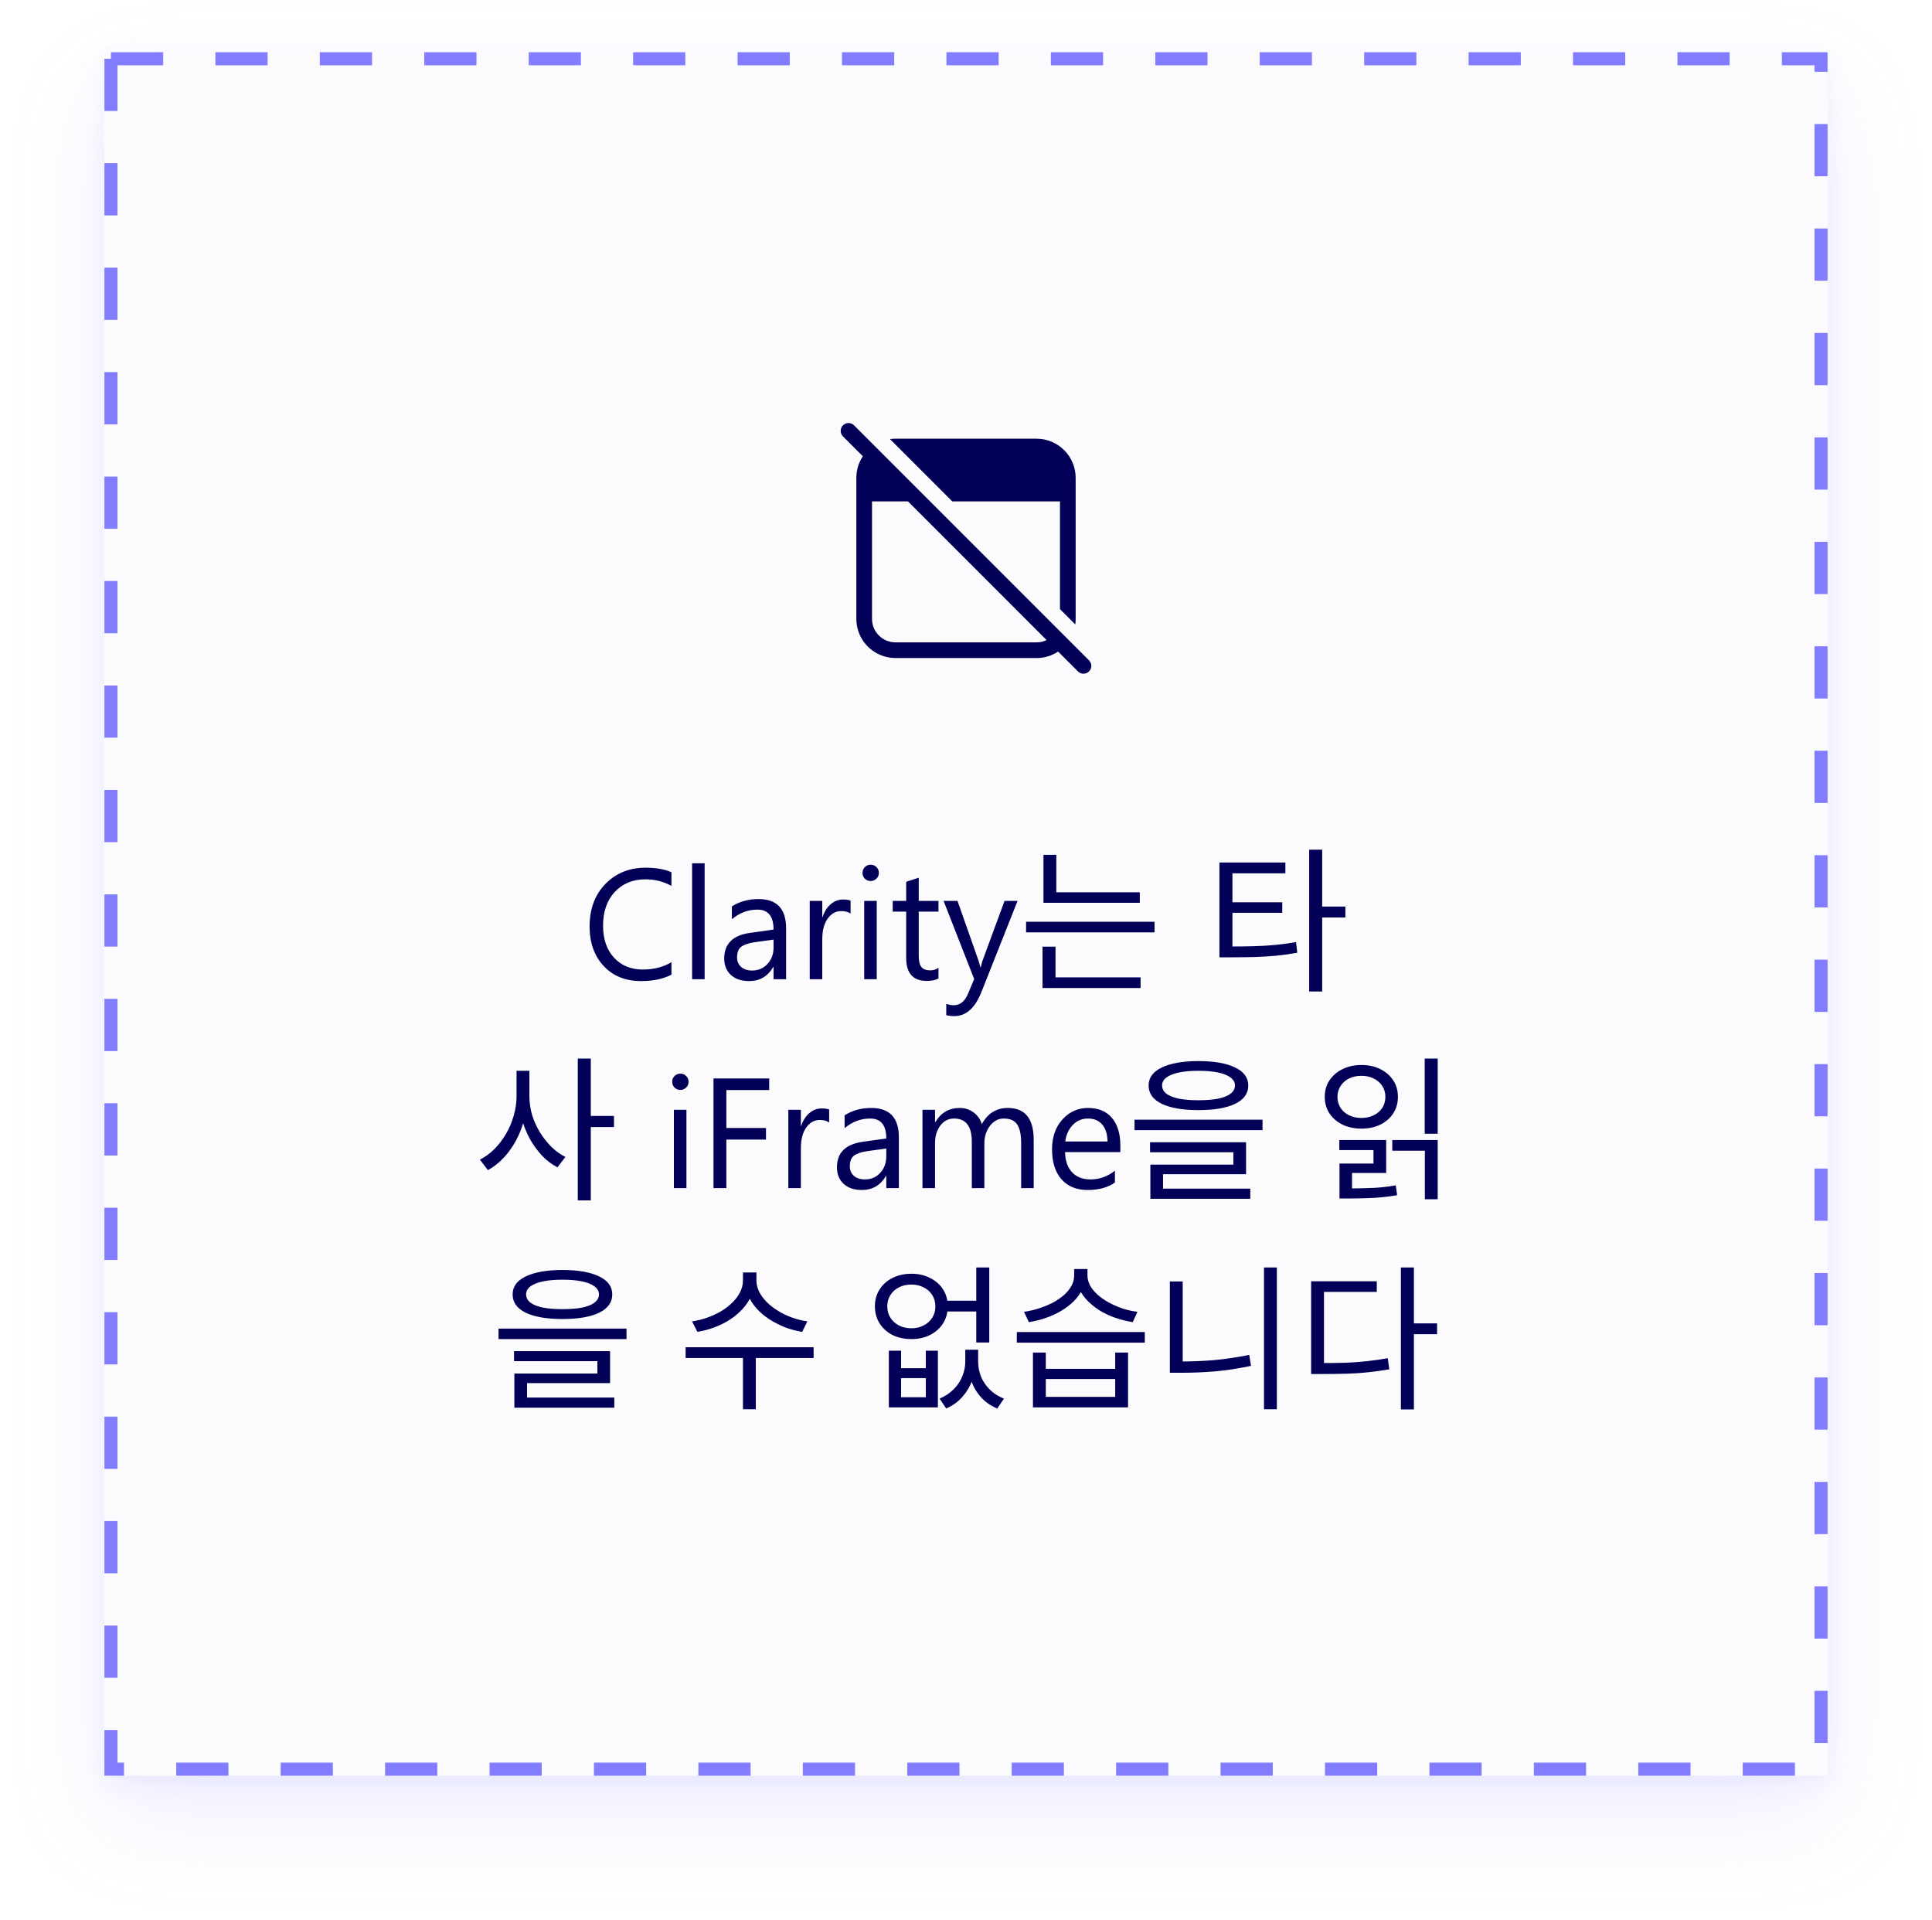
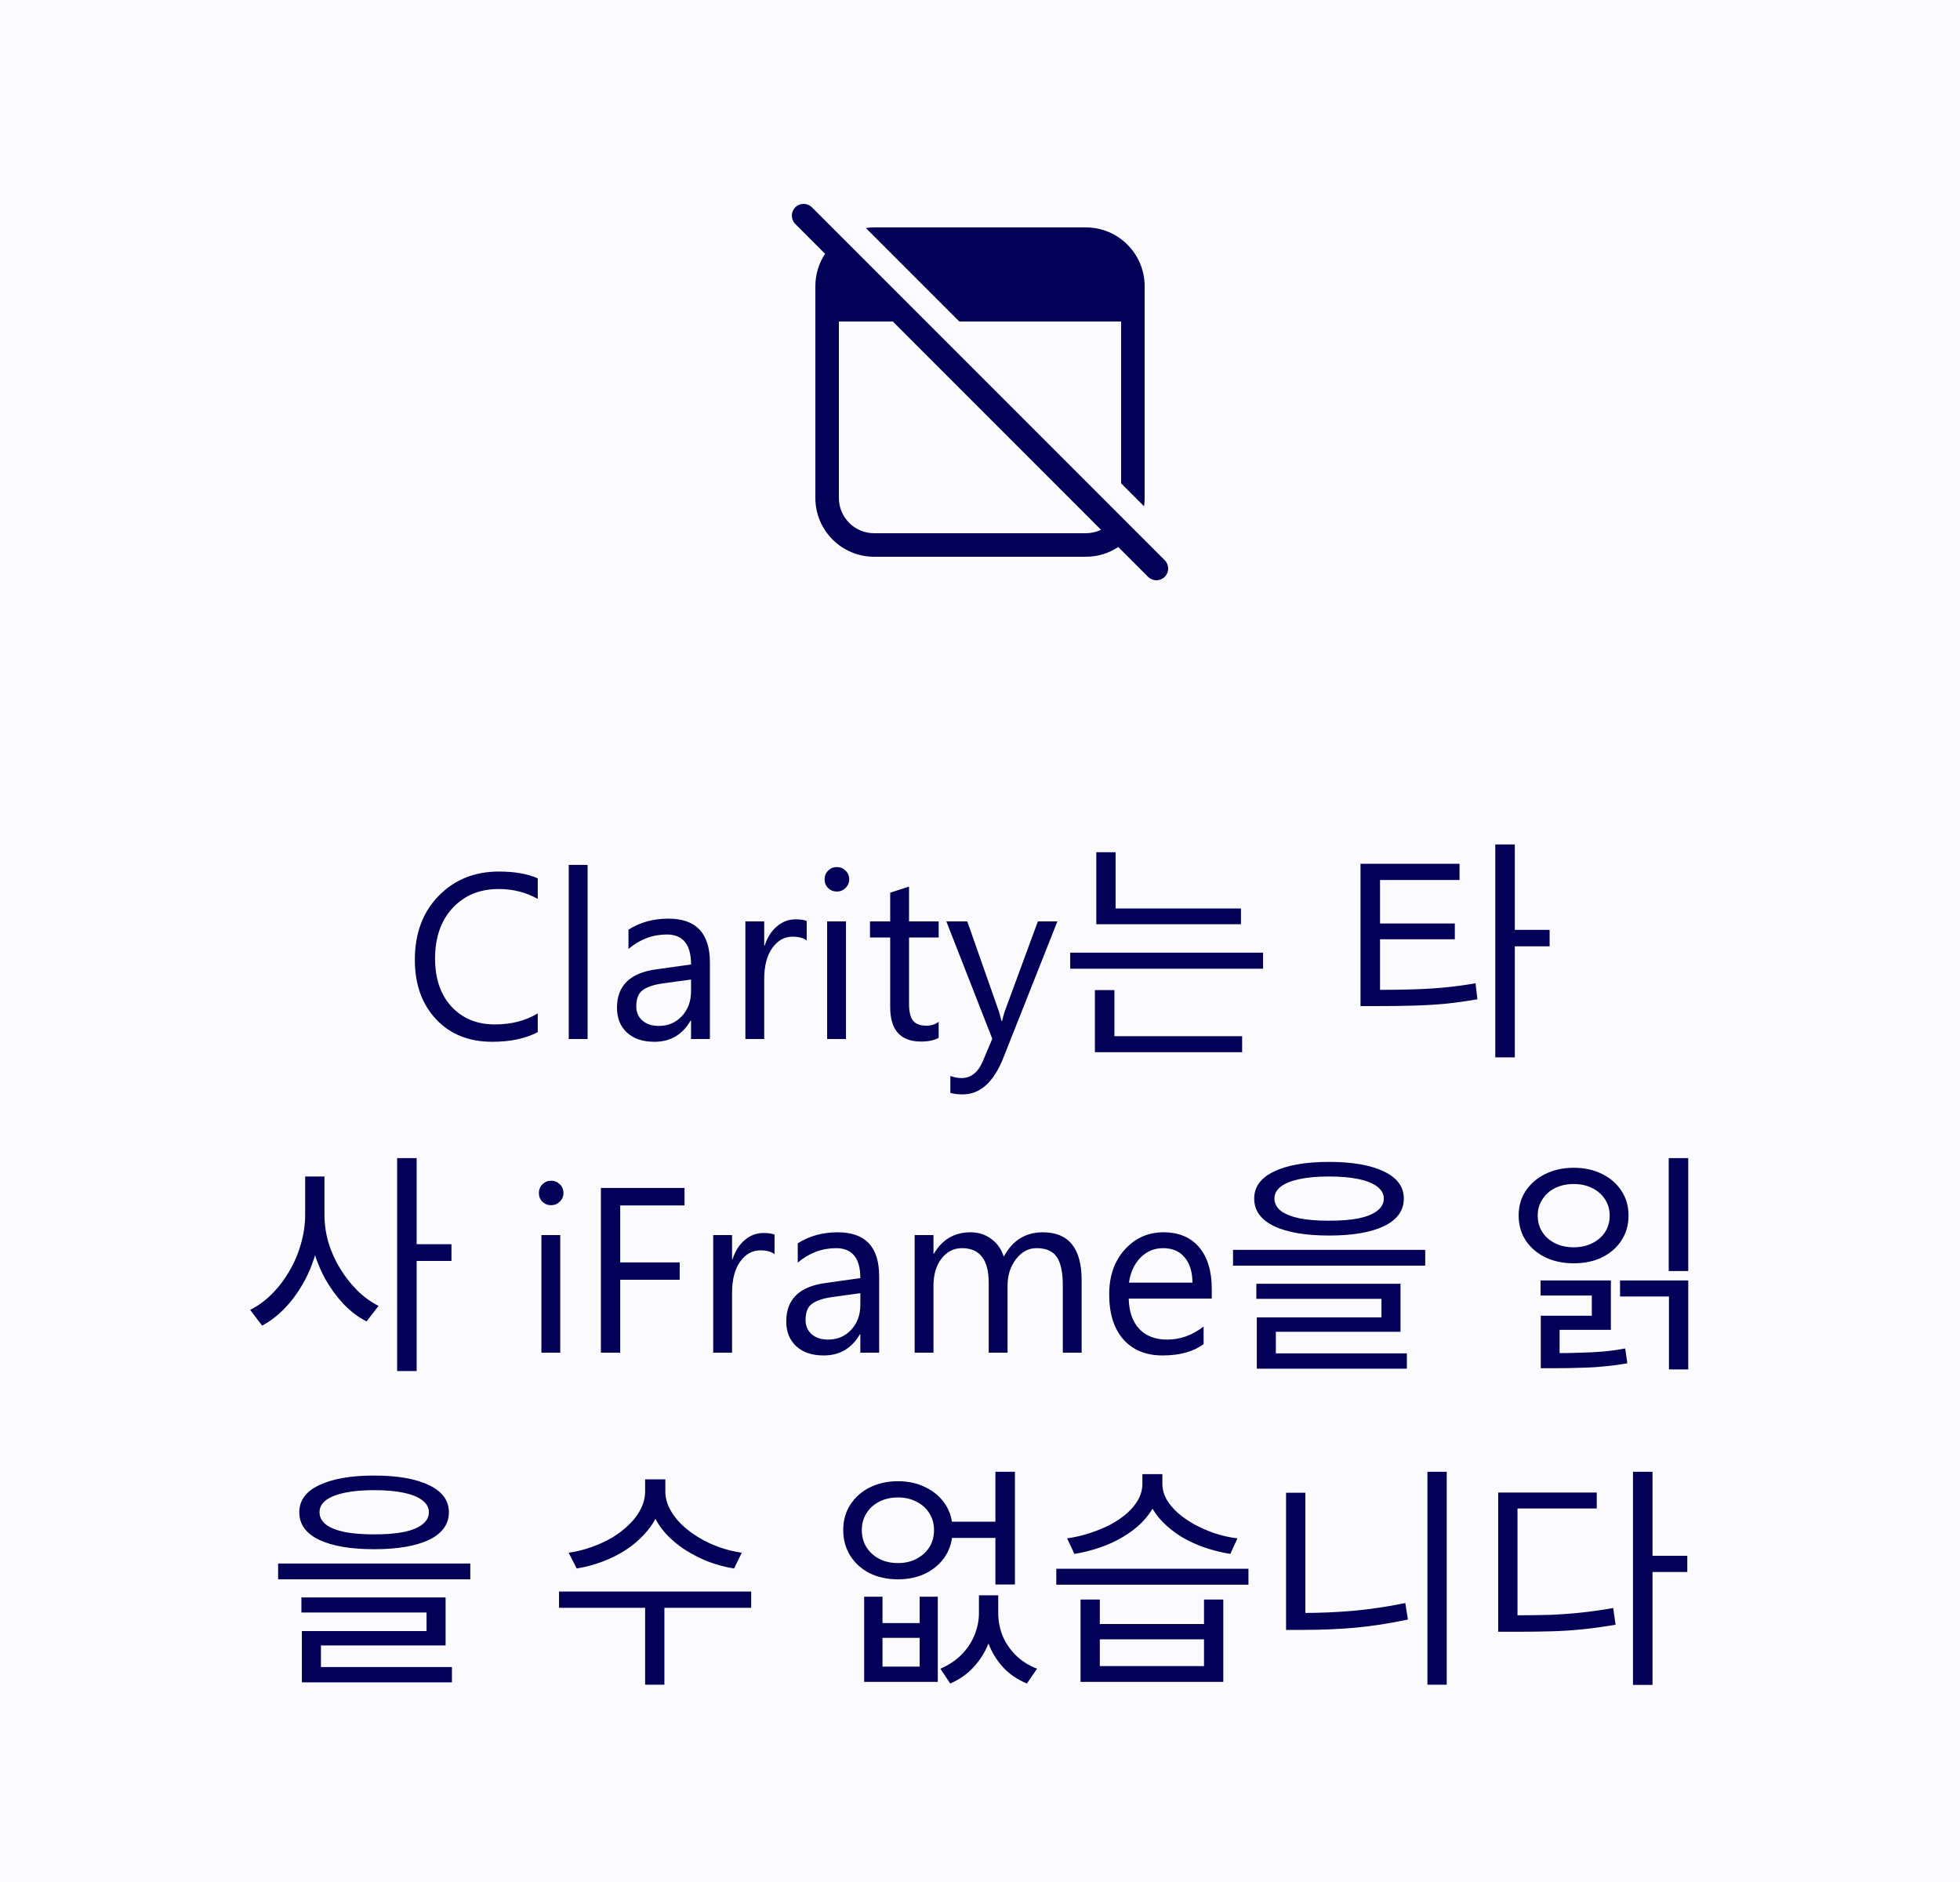
- <svg xmlns="http://www.w3.org/2000/svg" width="100%" viewBox="0 0 148 147" fill="none">
-   <g filter="url(#filter0_dd_3872_63021)">
-     <rect x="8" y="4" width="132" height="132" fill="#FBFBFE" />
-     <rect x="8.5" y="4.5" width="131" height="131" stroke="#827DFF" stroke-dasharray="4 4" />
-     <rect width="100" height="96" transform="translate(24 22)" fill="#FBFBFE" />
-     <path d="M65.425 32.576C65.19 32.341 64.81 32.341 64.576 32.576C64.342 32.81 64.342 33.19 64.576 33.424L66.097 34.946C65.783 35.42 65.6 35.989 65.6 36.6V47.4C65.6 49.057 66.944 50.4 68.6 50.4H79.4C80.012 50.4 80.581 50.217 81.055 49.903L82.576 51.424C82.81 51.659 83.19 51.659 83.425 51.424C83.659 51.19 83.659 50.81 83.425 50.576L65.425 32.576ZM80.176 49.025C79.942 49.137 79.678 49.2 79.4 49.2H68.6C67.606 49.2 66.8 48.394 66.8 47.4V38.4H69.552L80.176 49.025ZM81.2 38.4V46.654L82.371 47.825C82.39 47.686 82.4 47.544 82.4 47.4V36.6C82.4 34.943 81.057 33.6 79.4 33.6H68.6C68.456 33.6 68.314 33.61 68.176 33.63L72.946 38.4H81.2Z" fill="#020057" />
-     <path d="M51.435 74.648C50.815 74.977 50.041 75.141 49.115 75.141C47.92 75.141 46.963 74.756 46.244 73.986C45.525 73.217 45.166 72.207 45.166 70.957C45.166 69.613 45.57 68.527 46.379 67.699C47.188 66.871 48.213 66.457 49.455 66.457C50.252 66.457 50.912 66.572 51.435 66.803V67.852C50.834 67.516 50.17 67.348 49.443 67.348C48.478 67.348 47.695 67.67 47.094 68.314C46.496 68.959 46.197 69.82 46.197 70.898C46.197 71.922 46.477 72.738 47.035 73.348C47.598 73.953 48.334 74.256 49.244 74.256C50.088 74.256 50.818 74.068 51.435 73.693V74.648ZM53.978 75H53.018V66.117H53.978V75ZM60.219 75H59.258V74.062H59.234C58.816 74.781 58.201 75.141 57.389 75.141C56.791 75.141 56.322 74.982 55.982 74.666C55.647 74.35 55.478 73.93 55.478 73.406C55.478 72.285 56.139 71.633 57.459 71.449L59.258 71.197C59.258 70.178 58.846 69.668 58.022 69.668C57.299 69.668 56.647 69.914 56.065 70.406V69.422C56.654 69.047 57.334 68.859 58.103 68.859C59.514 68.859 60.219 69.606 60.219 71.098V75ZM59.258 71.965L57.81 72.164C57.365 72.227 57.029 72.338 56.803 72.498C56.576 72.654 56.463 72.934 56.463 73.336C56.463 73.629 56.566 73.869 56.773 74.057C56.984 74.24 57.264 74.332 57.611 74.332C58.088 74.332 58.48 74.166 58.789 73.834C59.102 73.498 59.258 73.074 59.258 72.562V71.965ZM65.158 69.973C64.99 69.844 64.748 69.779 64.432 69.779C64.022 69.779 63.678 69.973 63.4 70.359C63.127 70.746 62.99 71.273 62.99 71.941V75H62.029V69H62.99V70.236H63.014C63.15 69.814 63.359 69.486 63.641 69.252C63.922 69.014 64.236 68.894 64.584 68.894C64.834 68.894 65.025 68.922 65.158 68.977V69.973ZM66.693 67.477C66.522 67.477 66.375 67.418 66.254 67.301C66.133 67.184 66.072 67.035 66.072 66.856C66.072 66.676 66.133 66.527 66.254 66.41C66.375 66.289 66.522 66.228 66.693 66.228C66.869 66.228 67.018 66.289 67.139 66.41C67.264 66.527 67.326 66.676 67.326 66.856C67.326 67.027 67.264 67.174 67.139 67.295C67.018 67.416 66.869 67.477 66.693 67.477ZM67.162 75H66.201V69H67.162V75ZM71.891 74.941C71.664 75.066 71.365 75.129 70.994 75.129C69.943 75.129 69.418 74.543 69.418 73.371V69.82H68.387V69H69.418V67.535L70.379 67.225V69H71.891V69.82H70.379V73.201C70.379 73.603 70.447 73.891 70.584 74.062C70.721 74.234 70.947 74.32 71.264 74.32C71.506 74.32 71.715 74.254 71.891 74.121V74.941ZM77.949 69L75.189 75.961C74.697 77.203 74.006 77.824 73.115 77.824C72.865 77.824 72.656 77.799 72.488 77.748V76.887C72.695 76.957 72.885 76.992 73.057 76.992C73.541 76.992 73.904 76.703 74.147 76.125L74.627 74.988L72.283 69H73.35L74.973 73.617C74.992 73.676 75.033 73.828 75.096 74.074H75.131C75.15 73.981 75.189 73.832 75.248 73.629L76.953 69H77.949ZM79.934 68.34H87.314V69.144H79.934V68.34ZM78.602 70.596H88.442V71.412H78.602V70.596ZM79.934 65.472H80.918V68.748H79.934V65.472ZM79.862 74.856H87.374V75.672H79.862V74.856ZM79.862 72.504H80.858V75.072H79.862V72.504ZM93.414 72.492H94.266C94.93 72.492 95.538 72.484 96.09 72.468C96.642 72.452 97.174 72.42 97.686 72.372C98.206 72.324 98.738 72.252 99.282 72.156L99.378 72.972C98.826 73.068 98.286 73.144 97.758 73.2C97.23 73.248 96.682 73.28 96.114 73.296C95.554 73.312 94.938 73.32 94.266 73.32H93.414V72.492ZM93.414 66.06H98.466V66.888H94.41V72.78H93.414V66.06ZM94.158 69.108H98.226V69.912H94.158V69.108ZM100.29 65.076H101.286V75.936H100.29V65.076ZM101.058 69.432H103.062V70.272H101.058V69.432ZM39.57 82.012H40.386V83.956C40.386 84.556 40.31 85.144 40.158 85.72C40.014 86.296 39.806 86.836 39.534 87.34C39.262 87.844 38.942 88.292 38.574 88.684C38.206 89.076 37.806 89.388 37.374 89.62L36.762 88.816C37.162 88.616 37.53 88.348 37.866 88.012C38.21 87.668 38.51 87.276 38.766 86.836C39.022 86.396 39.218 85.932 39.354 85.444C39.498 84.948 39.57 84.452 39.57 83.956V82.012ZM39.75 82.012H40.554V83.956C40.554 84.436 40.622 84.912 40.758 85.384C40.902 85.856 41.102 86.3 41.358 86.716C41.614 87.132 41.906 87.504 42.234 87.832C42.57 88.16 42.93 88.42 43.314 88.612L42.702 89.404C42.278 89.188 41.886 88.892 41.526 88.516C41.174 88.14 40.862 87.712 40.59 87.232C40.326 86.744 40.118 86.224 39.966 85.672C39.822 85.112 39.75 84.54 39.75 83.956V82.012ZM44.262 81.076H45.258V91.936H44.262V81.076ZM45.03 85.468H47.034V86.32H45.03V85.468ZM52.115 83.477C51.943 83.477 51.797 83.418 51.676 83.301C51.555 83.184 51.494 83.035 51.494 82.856C51.494 82.676 51.555 82.527 51.676 82.41C51.797 82.289 51.943 82.228 52.115 82.228C52.291 82.228 52.44 82.289 52.56 82.41C52.685 82.527 52.748 82.676 52.748 82.856C52.748 83.027 52.685 83.174 52.56 83.295C52.44 83.416 52.291 83.477 52.115 83.477ZM52.584 91H51.623V85H52.584V91ZM58.924 83.488H55.643V86.394H58.678V87.279H55.643V91H54.658V82.598H58.924V83.488ZM63.518 85.973C63.35 85.844 63.107 85.779 62.791 85.779C62.381 85.779 62.037 85.973 61.76 86.359C61.486 86.746 61.35 87.273 61.35 87.941V91H60.389V85H61.35V86.236H61.373C61.51 85.814 61.719 85.486 62 85.252C62.281 85.014 62.596 84.894 62.943 84.894C63.193 84.894 63.385 84.922 63.518 84.977V85.973ZM68.856 91H67.894V90.062H67.871C67.453 90.781 66.838 91.141 66.025 91.141C65.428 91.141 64.959 90.982 64.619 90.666C64.283 90.35 64.115 89.93 64.115 89.406C64.115 88.285 64.775 87.633 66.096 87.449L67.894 87.197C67.894 86.178 67.482 85.668 66.658 85.668C65.936 85.668 65.283 85.914 64.701 86.406V85.422C65.291 85.047 65.971 84.859 66.74 84.859C68.15 84.859 68.856 85.606 68.856 87.098V91ZM67.894 87.965L66.447 88.164C66.002 88.227 65.666 88.338 65.439 88.498C65.213 88.654 65.1 88.934 65.1 89.336C65.1 89.629 65.203 89.869 65.41 90.057C65.621 90.24 65.9 90.332 66.248 90.332C66.725 90.332 67.117 90.166 67.426 89.834C67.738 89.498 67.894 89.074 67.894 88.562V87.965ZM79.186 91H78.225V87.555C78.225 86.891 78.121 86.41 77.914 86.113C77.711 85.816 77.367 85.668 76.883 85.668C76.473 85.668 76.123 85.856 75.834 86.231C75.549 86.606 75.406 87.055 75.406 87.578V91H74.445V87.438C74.445 86.258 73.99 85.668 73.08 85.668C72.658 85.668 72.311 85.846 72.037 86.201C71.764 86.553 71.627 87.012 71.627 87.578V91H70.666V85H71.627V85.949H71.65C72.076 85.223 72.697 84.859 73.514 84.859C73.924 84.859 74.281 84.975 74.586 85.205C74.891 85.432 75.1 85.731 75.213 86.102C75.658 85.273 76.322 84.859 77.205 84.859C78.525 84.859 79.186 85.674 79.186 87.303V91ZM85.824 88.24H81.588C81.603 88.908 81.783 89.424 82.127 89.787C82.471 90.15 82.943 90.332 83.545 90.332C84.221 90.332 84.842 90.109 85.408 89.664V90.566C84.881 90.949 84.184 91.141 83.316 91.141C82.469 91.141 81.803 90.869 81.318 90.326C80.834 89.779 80.592 89.012 80.592 88.023C80.592 87.09 80.856 86.33 81.383 85.744C81.914 85.154 82.572 84.859 83.357 84.859C84.143 84.859 84.75 85.113 85.18 85.621C85.609 86.129 85.824 86.834 85.824 87.736V88.24ZM84.84 87.426C84.836 86.871 84.701 86.439 84.436 86.131C84.174 85.822 83.809 85.668 83.34 85.668C82.887 85.668 82.502 85.83 82.186 86.154C81.869 86.478 81.674 86.902 81.6 87.426H84.84ZM91.806 81.268C93.007 81.268 93.942 81.432 94.615 81.76C95.287 82.08 95.623 82.54 95.623 83.14C95.623 83.748 95.287 84.216 94.615 84.544C93.942 84.864 93.007 85.024 91.806 85.024C90.615 85.024 89.678 84.864 88.999 84.544C88.326 84.216 87.99 83.748 87.99 83.14C87.99 82.54 88.326 82.08 88.999 81.76C89.678 81.432 90.615 81.268 91.806 81.268ZM91.806 82.012C91.222 82.012 90.722 82.056 90.306 82.144C89.891 82.232 89.57 82.36 89.347 82.528C89.13 82.696 89.022 82.9 89.022 83.14C89.022 83.38 89.13 83.588 89.347 83.764C89.57 83.932 89.891 84.06 90.306 84.148C90.722 84.228 91.222 84.268 91.806 84.268C92.398 84.268 92.903 84.228 93.319 84.148C93.734 84.06 94.05 83.932 94.266 83.764C94.49 83.588 94.603 83.38 94.603 83.14C94.603 82.9 94.49 82.696 94.266 82.528C94.05 82.36 93.734 82.232 93.319 82.144C92.903 82.056 92.398 82.012 91.806 82.012ZM86.91 85.756H96.715V86.56H86.91V85.756ZM88.099 87.484H95.454V89.932H89.094V91.24H88.123V89.2H94.483V88.252H88.099V87.484ZM88.123 91.036H95.778V91.816H88.123V91.036ZM109.139 81.076H110.135V86.836H109.139V81.076ZM102.611 91.024H103.271C103.791 91.024 104.251 91.016 104.651 91C105.059 90.992 105.443 90.972 105.803 90.94C106.163 90.908 106.535 90.856 106.919 90.784L107.027 91.54C106.627 91.612 106.239 91.664 105.863 91.696C105.495 91.736 105.103 91.76 104.687 91.768C104.271 91.784 103.799 91.792 103.271 91.792H102.611V91.024ZM102.599 87.316H106.187V89.836H103.571V91.444H102.611V89.116H105.215V88.084H102.599V87.316ZM106.655 87.316H110.135V91.852H109.151V88.132H106.655V87.316ZM104.291 81.568C104.835 81.568 105.315 81.672 105.731 81.88C106.155 82.088 106.487 82.376 106.727 82.744C106.967 83.104 107.087 83.524 107.087 84.004C107.087 84.484 106.967 84.908 106.727 85.276C106.487 85.644 106.155 85.932 105.731 86.14C105.315 86.34 104.835 86.44 104.291 86.44C103.755 86.44 103.275 86.34 102.851 86.14C102.427 85.932 102.091 85.644 101.843 85.276C101.603 84.908 101.483 84.484 101.483 84.004C101.483 83.524 101.603 83.104 101.843 82.744C102.091 82.376 102.427 82.088 102.851 81.88C103.275 81.672 103.755 81.568 104.291 81.568ZM104.291 82.396C103.939 82.396 103.623 82.464 103.343 82.6C103.071 82.736 102.855 82.928 102.695 83.176C102.535 83.416 102.455 83.692 102.455 84.004C102.455 84.324 102.535 84.608 102.695 84.856C102.855 85.096 103.071 85.284 103.343 85.42C103.623 85.556 103.939 85.624 104.291 85.624C104.643 85.624 104.955 85.556 105.227 85.42C105.507 85.284 105.727 85.096 105.887 84.856C106.047 84.608 106.127 84.324 106.127 84.004C106.127 83.692 106.047 83.416 105.887 83.176C105.727 82.928 105.507 82.736 105.227 82.6C104.955 82.464 104.643 82.396 104.291 82.396ZM43.086 97.268C44.286 97.268 45.222 97.432 45.894 97.76C46.566 98.08 46.902 98.54 46.902 99.14C46.902 99.748 46.566 100.216 45.894 100.544C45.222 100.864 44.286 101.024 43.086 101.024C41.894 101.024 40.958 100.864 40.278 100.544C39.606 100.216 39.27 99.748 39.27 99.14C39.27 98.54 39.606 98.08 40.278 97.76C40.958 97.432 41.894 97.268 43.086 97.268ZM43.086 98.012C42.502 98.012 42.002 98.056 41.586 98.144C41.17 98.232 40.85 98.36 40.626 98.528C40.41 98.696 40.302 98.9 40.302 99.14C40.302 99.38 40.41 99.588 40.626 99.764C40.85 99.932 41.17 100.06 41.586 100.148C42.002 100.228 42.502 100.268 43.086 100.268C43.678 100.268 44.182 100.228 44.598 100.148C45.014 100.06 45.33 99.932 45.546 99.764C45.77 99.588 45.882 99.38 45.882 99.14C45.882 98.9 45.77 98.696 45.546 98.528C45.33 98.36 45.014 98.232 44.598 98.144C44.182 98.056 43.678 98.012 43.086 98.012ZM38.19 101.756H47.994V102.56H38.19V101.756ZM39.378 103.484H46.734V105.932H40.374V107.24H39.402V105.2H45.762V104.252H39.378V103.484ZM39.402 107.036H47.058V107.816H39.402V107.036ZM56.914 97.46H57.79V98.072C57.79 98.488 57.71 98.88 57.55 99.248C57.39 99.608 57.17 99.94 56.89 100.244C56.618 100.548 56.298 100.82 55.93 101.06C55.562 101.3 55.162 101.5 54.73 101.66C54.306 101.82 53.87 101.936 53.422 102.008L53.014 101.204C53.414 101.148 53.802 101.052 54.178 100.916C54.562 100.78 54.918 100.616 55.246 100.424C55.574 100.224 55.862 100 56.11 99.752C56.366 99.504 56.562 99.24 56.698 98.96C56.842 98.672 56.914 98.376 56.914 98.072V97.46ZM57.082 97.46H57.946V98.072C57.946 98.376 58.018 98.668 58.162 98.948C58.306 99.228 58.502 99.492 58.75 99.74C59.006 99.988 59.298 100.212 59.626 100.412C59.954 100.612 60.306 100.78 60.682 100.916C61.066 101.052 61.454 101.148 61.846 101.204L61.45 102.008C61.002 101.936 60.566 101.82 60.142 101.66C59.718 101.492 59.318 101.288 58.942 101.048C58.574 100.808 58.25 100.536 57.97 100.232C57.698 99.928 57.482 99.596 57.322 99.236C57.162 98.868 57.082 98.48 57.082 98.072V97.46ZM56.914 103.808H57.898V107.936H56.914V103.808ZM52.522 103.184H62.326V104.012H52.522V103.184ZM68.09 103.448H69.026V104.792H70.922V103.448H71.846V107.792H68.09V103.448ZM69.026 105.548V107.012H70.922V105.548H69.026ZM73.946 103.376H74.726V104.288C74.726 104.776 74.642 105.256 74.474 105.728C74.306 106.192 74.054 106.612 73.718 106.988C73.39 107.364 72.978 107.66 72.482 107.876L71.978 107.12C72.41 106.936 72.774 106.692 73.07 106.388C73.366 106.084 73.586 105.748 73.73 105.38C73.874 105.012 73.946 104.648 73.946 104.288V103.376ZM74.162 103.376H74.93V104.288C74.93 104.672 75.002 105.052 75.146 105.428C75.298 105.796 75.522 106.128 75.818 106.424C76.114 106.72 76.478 106.952 76.91 107.12L76.394 107.876C75.89 107.668 75.474 107.38 75.146 107.012C74.818 106.644 74.57 106.224 74.402 105.752C74.242 105.28 74.162 104.792 74.162 104.288V103.376ZM72.302 99.62H75.218V100.448H72.302V99.62ZM69.818 97.556C70.354 97.556 70.83 97.664 71.246 97.88C71.67 98.088 72.002 98.38 72.242 98.756C72.482 99.124 72.602 99.556 72.602 100.052C72.602 100.54 72.482 100.976 72.242 101.36C72.002 101.736 71.67 102.032 71.246 102.248C70.83 102.456 70.354 102.56 69.818 102.56C69.274 102.56 68.79 102.456 68.366 102.248C67.95 102.032 67.622 101.736 67.382 101.36C67.142 100.976 67.022 100.54 67.022 100.052C67.022 99.556 67.142 99.124 67.382 98.756C67.622 98.38 67.95 98.088 68.366 97.88C68.79 97.664 69.274 97.556 69.818 97.556ZM69.818 98.384C69.458 98.384 69.138 98.456 68.858 98.6C68.586 98.736 68.37 98.932 68.21 99.188C68.05 99.436 67.97 99.724 67.97 100.052C67.97 100.38 68.05 100.672 68.21 100.928C68.37 101.176 68.586 101.372 68.858 101.516C69.138 101.66 69.458 101.732 69.818 101.732C70.17 101.732 70.482 101.66 70.754 101.516C71.034 101.372 71.254 101.176 71.414 100.928C71.574 100.672 71.654 100.38 71.654 100.052C71.654 99.724 71.574 99.436 71.414 99.188C71.254 98.932 71.034 98.736 70.754 98.6C70.482 98.456 70.17 98.384 69.818 98.384ZM74.786 97.076H75.782V102.824H74.786V97.076ZM79.129 103.592H80.113V104.84H85.429V103.592H86.413V107.792H79.129V103.592ZM80.113 105.62V106.988H85.429V105.62H80.113ZM77.893 102.02H87.697V102.836H77.893V102.02ZM82.285 97.196H83.149V97.688C83.149 98.064 83.069 98.42 82.909 98.756C82.749 99.084 82.529 99.388 82.249 99.668C81.977 99.94 81.657 100.184 81.289 100.4C80.929 100.616 80.537 100.796 80.113 100.94C79.697 101.084 79.265 101.192 78.817 101.264L78.445 100.472C78.837 100.416 79.217 100.328 79.585 100.208C79.961 100.088 80.313 99.944 80.641 99.776C80.969 99.6 81.257 99.404 81.505 99.188C81.753 98.964 81.945 98.728 82.081 98.48C82.217 98.224 82.285 97.96 82.285 97.688V97.196ZM82.453 97.196H83.305V97.688C83.305 97.952 83.373 98.212 83.509 98.468C83.653 98.716 83.849 98.952 84.097 99.176C84.345 99.392 84.629 99.588 84.949 99.764C85.277 99.94 85.625 100.092 85.993 100.22C86.369 100.34 86.749 100.424 87.133 100.472L86.773 101.264C86.325 101.192 85.889 101.084 85.465 100.94C85.049 100.796 84.657 100.616 84.289 100.4C83.929 100.176 83.609 99.924 83.329 99.644C83.057 99.364 82.841 99.06 82.681 98.732C82.529 98.404 82.453 98.056 82.453 97.688V97.196ZM96.828 97.076H97.812V107.936H96.828V97.076ZM89.616 98.144H90.6V104.864H89.616V98.144ZM89.616 104.276H90.504C91.336 104.276 92.18 104.24 93.036 104.168C93.9 104.088 94.788 103.956 95.7 103.772L95.832 104.612C94.888 104.812 93.98 104.952 93.108 105.032C92.236 105.104 91.368 105.14 90.504 105.14H89.616V104.276ZM107.315 97.076H108.311V107.948H107.315V97.076ZM108.083 101.36H110.087V102.188H108.083V101.36ZM100.439 104.396H101.291C101.955 104.396 102.563 104.388 103.115 104.372C103.675 104.348 104.211 104.308 104.723 104.252C105.243 104.196 105.771 104.12 106.307 104.024L106.427 104.876C105.867 104.972 105.323 105.048 104.795 105.104C104.275 105.16 103.731 105.196 103.163 105.212C102.595 105.228 101.971 105.236 101.291 105.236H100.439V104.396ZM100.439 98.132H105.467V98.948H101.423V104.78H100.439V98.132Z" fill="#020057" />
-   </g>
-   <defs>
-     <filter id="filter0_dd_3872_63021" x="0.8" y="2.38419e-07" width="146.4" height="146.4" filterUnits="userSpaceOnUse" color-interpolation-filters="sRGB">
-       <feFlood flood-opacity="0" result="BackgroundImageFix" />
-       <feColorMatrix in="SourceAlpha" type="matrix" values="0 0 0 0 0 0 0 0 0 0 0 0 0 0 0 0 0 0 127 0" result="hardAlpha" />
-       <feOffset dy="3.2" />
-       <feGaussianBlur stdDeviation="3.6" />
-       <feColorMatrix type="matrix" values="0 0 0 0 0.514 0 0 0 0 0.494 0 0 0 0 1 0 0 0 0.12 0" />
-       <feBlend mode="normal" in2="BackgroundImageFix" result="effect1_dropShadow_3872_63021" />
-       <feColorMatrix in="SourceAlpha" type="matrix" values="0 0 0 0 0 0 0 0 0 0 0 0 0 0 0 0 0 0 127 0" result="hardAlpha" />
-       <feOffset dy="0.6" />
-       <feGaussianBlur stdDeviation="0.9" />
-       <feColorMatrix type="matrix" values="0 0 0 0 0.514 0 0 0 0 0.494 0 0 0 0 1 0 0 0 0.1 0" />
-       <feBlend mode="normal" in2="effect1_dropShadow_3872_63021" result="effect2_dropShadow_3872_63021" />
-       <feBlend mode="normal" in="SourceGraphic" in2="effect2_dropShadow_3872_63021" result="shape" />
-     </filter>
-   </defs>
+ <svg xmlns="http://www.w3.org/2000/svg" width="100" height="96" viewBox="0 0 100 96" fill="none">
+   <rect width="100" height="96" fill="#FBFBFE" />
+   <path d="M41.425 10.576C41.19 10.341 40.81 10.341 40.576 10.576C40.342 10.81 40.342 11.19 40.576 11.424L42.097 12.946C41.783 13.42 41.6 13.989 41.6 14.6V25.4C41.6 27.057 42.944 28.4 44.6 28.4H55.4C56.012 28.4 56.581 28.217 57.055 27.903L58.576 29.424C58.81 29.659 59.19 29.659 59.425 29.424C59.659 29.19 59.659 28.81 59.425 28.576L41.425 10.576ZM56.176 27.025C55.941 27.137 55.678 27.2 55.4 27.2H44.6C43.606 27.2 42.8 26.394 42.8 25.4V16.4H45.552L56.176 27.025ZM57.2 16.4V24.654L58.371 25.825C58.39 25.686 58.4 25.544 58.4 25.4V14.6C58.4 12.943 57.057 11.6 55.4 11.6H44.6C44.456 11.6 44.315 11.61 44.176 11.63L48.946 16.4H57.2Z" fill="#020057" />
+   <path d="M27.436 52.648C26.814 52.977 26.041 53.141 25.115 53.141C23.92 53.141 22.963 52.756 22.244 51.986C21.525 51.217 21.166 50.207 21.166 48.957C21.166 47.613 21.57 46.527 22.379 45.699C23.188 44.871 24.213 44.457 25.455 44.457C26.252 44.457 26.912 44.572 27.436 44.803V45.852C26.834 45.516 26.17 45.348 25.443 45.348C24.479 45.348 23.695 45.67 23.094 46.315C22.496 46.959 22.197 47.82 22.197 48.898C22.197 49.922 22.477 50.738 23.035 51.348C23.598 51.953 24.334 52.256 25.244 52.256C26.088 52.256 26.818 52.068 27.436 51.693V52.648ZM29.979 53H29.018V44.117H29.979V53ZM36.219 53H35.258V52.062H35.234C34.816 52.781 34.201 53.141 33.389 53.141C32.791 53.141 32.322 52.982 31.982 52.666C31.646 52.35 31.479 51.93 31.479 51.406C31.479 50.285 32.139 49.633 33.459 49.449L35.258 49.197C35.258 48.178 34.846 47.668 34.022 47.668C33.299 47.668 32.647 47.914 32.065 48.406V47.422C32.654 47.047 33.334 46.859 34.103 46.859C35.514 46.859 36.219 47.605 36.219 49.098V53ZM35.258 49.965L33.81 50.164C33.365 50.227 33.029 50.338 32.803 50.498C32.576 50.654 32.463 50.934 32.463 51.336C32.463 51.629 32.566 51.869 32.773 52.057C32.984 52.24 33.264 52.332 33.611 52.332C34.088 52.332 34.48 52.166 34.789 51.834C35.102 51.498 35.258 51.074 35.258 50.562V49.965ZM41.158 47.973C40.99 47.844 40.748 47.779 40.432 47.779C40.022 47.779 39.678 47.973 39.4 48.359C39.127 48.746 38.99 49.273 38.99 49.941V53H38.029V47H38.99V48.236H39.014C39.15 47.815 39.359 47.486 39.641 47.252C39.922 47.014 40.236 46.895 40.584 46.895C40.834 46.895 41.025 46.922 41.158 46.977V47.973ZM42.693 45.477C42.522 45.477 42.375 45.418 42.254 45.301C42.133 45.184 42.072 45.035 42.072 44.855C42.072 44.676 42.133 44.527 42.254 44.41C42.375 44.289 42.522 44.228 42.693 44.228C42.869 44.228 43.018 44.289 43.139 44.41C43.264 44.527 43.326 44.676 43.326 44.855C43.326 45.027 43.264 45.174 43.139 45.295C43.018 45.416 42.869 45.477 42.693 45.477ZM43.162 53H42.201V47H43.162V53ZM47.891 52.941C47.664 53.066 47.365 53.129 46.994 53.129C45.943 53.129 45.418 52.543 45.418 51.371V47.82H44.387V47H45.418V45.535L46.379 45.225V47H47.891V47.82H46.379V51.201C46.379 51.603 46.447 51.891 46.584 52.062C46.721 52.234 46.947 52.32 47.264 52.32C47.506 52.32 47.715 52.254 47.891 52.121V52.941ZM53.949 47L51.19 53.961C50.697 55.203 50.006 55.824 49.115 55.824C48.865 55.824 48.656 55.799 48.488 55.748V54.887C48.695 54.957 48.885 54.992 49.057 54.992C49.541 54.992 49.904 54.703 50.147 54.125L50.627 52.988L48.283 47H49.35L50.973 51.617C50.992 51.676 51.033 51.828 51.096 52.074H51.131C51.15 51.98 51.19 51.832 51.248 51.629L52.953 47H53.949ZM55.934 46.34H63.314V47.144H55.934V46.34ZM54.602 48.596H64.442V49.412H54.602V48.596ZM55.934 43.472H56.918V46.748H55.934V43.472ZM55.862 52.856H63.374V53.672H55.862V52.856ZM55.862 50.504H56.858V53.072H55.862V50.504ZM69.414 50.492H70.266C70.93 50.492 71.538 50.484 72.09 50.468C72.642 50.452 73.174 50.42 73.686 50.372C74.206 50.324 74.738 50.252 75.282 50.156L75.378 50.972C74.826 51.068 74.286 51.144 73.758 51.2C73.23 51.248 72.682 51.28 72.114 51.296C71.554 51.312 70.938 51.32 70.266 51.32H69.414V50.492ZM69.414 44.06H74.466V44.888H70.41V50.78H69.414V44.06ZM70.158 47.108H74.226V47.912H70.158V47.108ZM76.29 43.076H77.286V53.936H76.29V43.076ZM77.058 47.432H79.062V48.272H77.058V47.432ZM15.57 60.012H16.386V61.956C16.386 62.556 16.31 63.144 16.158 63.72C16.014 64.296 15.806 64.836 15.534 65.34C15.262 65.844 14.942 66.292 14.574 66.684C14.206 67.076 13.806 67.388 13.374 67.62L12.762 66.816C13.162 66.616 13.53 66.348 13.866 66.012C14.21 65.668 14.51 65.276 14.766 64.836C15.022 64.396 15.218 63.932 15.354 63.444C15.498 62.948 15.57 62.452 15.57 61.956V60.012ZM15.75 60.012H16.554V61.956C16.554 62.436 16.622 62.912 16.758 63.384C16.902 63.856 17.102 64.3 17.358 64.716C17.614 65.132 17.906 65.504 18.234 65.832C18.57 66.16 18.93 66.42 19.314 66.612L18.702 67.404C18.278 67.188 17.886 66.892 17.526 66.516C17.174 66.14 16.862 65.712 16.59 65.232C16.326 64.744 16.118 64.224 15.966 63.672C15.822 63.112 15.75 62.54 15.75 61.956V60.012ZM20.262 59.076H21.258V69.936H20.262V59.076ZM21.03 63.468H23.034V64.32H21.03V63.468ZM28.115 61.477C27.943 61.477 27.797 61.418 27.676 61.301C27.555 61.184 27.494 61.035 27.494 60.855C27.494 60.676 27.555 60.527 27.676 60.41C27.797 60.289 27.943 60.228 28.115 60.228C28.291 60.228 28.439 60.289 28.561 60.41C28.686 60.527 28.748 60.676 28.748 60.855C28.748 61.027 28.686 61.174 28.561 61.295C28.439 61.416 28.291 61.477 28.115 61.477ZM28.584 69H27.623V63H28.584V69ZM34.924 61.488H31.643V64.394H34.678V65.279H31.643V69H30.658V60.598H34.924V61.488ZM39.518 63.973C39.35 63.844 39.107 63.779 38.791 63.779C38.381 63.779 38.037 63.973 37.76 64.359C37.486 64.746 37.35 65.273 37.35 65.941V69H36.389V63H37.35V64.236H37.373C37.51 63.815 37.719 63.486 38 63.252C38.281 63.014 38.596 62.895 38.943 62.895C39.193 62.895 39.385 62.922 39.518 62.977V63.973ZM44.855 69H43.895V68.062H43.871C43.453 68.781 42.838 69.141 42.025 69.141C41.428 69.141 40.959 68.982 40.619 68.666C40.283 68.35 40.115 67.93 40.115 67.406C40.115 66.285 40.775 65.633 42.096 65.449L43.895 65.197C43.895 64.178 43.482 63.668 42.658 63.668C41.935 63.668 41.283 63.914 40.701 64.406V63.422C41.291 63.047 41.971 62.859 42.74 62.859C44.15 62.859 44.855 63.605 44.855 65.098V69ZM43.895 65.965L42.447 66.164C42.002 66.227 41.666 66.338 41.44 66.498C41.213 66.654 41.1 66.934 41.1 67.336C41.1 67.629 41.203 67.869 41.41 68.057C41.621 68.24 41.9 68.332 42.248 68.332C42.725 68.332 43.117 68.166 43.426 67.834C43.738 67.498 43.895 67.074 43.895 66.562V65.965ZM55.185 69H54.225V65.555C54.225 64.891 54.121 64.41 53.914 64.113C53.711 63.816 53.367 63.668 52.883 63.668C52.473 63.668 52.123 63.855 51.834 64.231C51.549 64.606 51.406 65.055 51.406 65.578V69H50.445V65.438C50.445 64.258 49.99 63.668 49.08 63.668C48.658 63.668 48.31 63.846 48.037 64.201C47.764 64.553 47.627 65.012 47.627 65.578V69H46.666V63H47.627V63.949H47.65C48.076 63.223 48.697 62.859 49.514 62.859C49.924 62.859 50.281 62.975 50.586 63.205C50.891 63.432 51.1 63.73 51.213 64.102C51.658 63.273 52.322 62.859 53.205 62.859C54.525 62.859 55.185 63.674 55.185 65.303V69ZM61.824 66.24H57.588C57.603 66.908 57.783 67.424 58.127 67.787C58.471 68.15 58.943 68.332 59.545 68.332C60.221 68.332 60.842 68.109 61.408 67.664V68.566C60.881 68.949 60.184 69.141 59.316 69.141C58.469 69.141 57.803 68.869 57.318 68.326C56.834 67.779 56.592 67.012 56.592 66.023C56.592 65.09 56.855 64.33 57.383 63.744C57.914 63.154 58.572 62.859 59.357 62.859C60.143 62.859 60.75 63.113 61.18 63.621C61.609 64.129 61.824 64.834 61.824 65.736V66.24ZM60.84 65.426C60.836 64.871 60.701 64.439 60.435 64.131C60.174 63.822 59.809 63.668 59.34 63.668C58.887 63.668 58.502 63.83 58.185 64.154C57.869 64.478 57.674 64.902 57.6 65.426H60.84ZM67.806 59.268C69.007 59.268 69.942 59.432 70.615 59.76C71.287 60.08 71.623 60.54 71.623 61.14C71.623 61.748 71.287 62.216 70.615 62.544C69.942 62.864 69.007 63.024 67.806 63.024C66.615 63.024 65.678 62.864 64.999 62.544C64.326 62.216 63.99 61.748 63.99 61.14C63.99 60.54 64.326 60.08 64.999 59.76C65.678 59.432 66.615 59.268 67.806 59.268ZM67.806 60.012C67.222 60.012 66.722 60.056 66.306 60.144C65.891 60.232 65.57 60.36 65.347 60.528C65.13 60.696 65.022 60.9 65.022 61.14C65.022 61.38 65.13 61.588 65.347 61.764C65.57 61.932 65.891 62.06 66.306 62.148C66.722 62.228 67.222 62.268 67.806 62.268C68.398 62.268 68.903 62.228 69.319 62.148C69.734 62.06 70.05 61.932 70.266 61.764C70.49 61.588 70.603 61.38 70.603 61.14C70.603 60.9 70.49 60.696 70.266 60.528C70.05 60.36 69.734 60.232 69.319 60.144C68.903 60.056 68.398 60.012 67.806 60.012ZM62.91 63.756H72.715V64.56H62.91V63.756ZM64.099 65.484H71.454V67.932H65.094V69.24H64.123V67.2H70.483V66.252H64.099V65.484ZM64.123 69.036H71.778V69.816H64.123V69.036ZM85.139 59.076H86.135V64.836H85.139V59.076ZM78.611 69.024H79.271C79.791 69.024 80.251 69.016 80.651 69C81.059 68.992 81.443 68.972 81.803 68.94C82.163 68.908 82.535 68.856 82.919 68.784L83.027 69.54C82.627 69.612 82.239 69.664 81.863 69.696C81.495 69.736 81.103 69.76 80.687 69.768C80.271 69.784 79.799 69.792 79.271 69.792H78.611V69.024ZM78.599 65.316H82.187V67.836H79.571V69.444H78.611V67.116H81.215V66.084H78.599V65.316ZM82.655 65.316H86.135V69.852H85.151V66.132H82.655V65.316ZM80.291 59.568C80.835 59.568 81.315 59.672 81.731 59.88C82.155 60.088 82.487 60.376 82.727 60.744C82.967 61.104 83.087 61.524 83.087 62.004C83.087 62.484 82.967 62.908 82.727 63.276C82.487 63.644 82.155 63.932 81.731 64.14C81.315 64.34 80.835 64.44 80.291 64.44C79.755 64.44 79.275 64.34 78.851 64.14C78.427 63.932 78.091 63.644 77.843 63.276C77.603 62.908 77.483 62.484 77.483 62.004C77.483 61.524 77.603 61.104 77.843 60.744C78.091 60.376 78.427 60.088 78.851 59.88C79.275 59.672 79.755 59.568 80.291 59.568ZM80.291 60.396C79.939 60.396 79.623 60.464 79.343 60.6C79.071 60.736 78.855 60.928 78.695 61.176C78.535 61.416 78.455 61.692 78.455 62.004C78.455 62.324 78.535 62.608 78.695 62.856C78.855 63.096 79.071 63.284 79.343 63.42C79.623 63.556 79.939 63.624 80.291 63.624C80.643 63.624 80.955 63.556 81.227 63.42C81.507 63.284 81.727 63.096 81.887 62.856C82.047 62.608 82.127 62.324 82.127 62.004C82.127 61.692 82.047 61.416 81.887 61.176C81.727 60.928 81.507 60.736 81.227 60.6C80.955 60.464 80.643 60.396 80.291 60.396ZM19.086 75.268C20.286 75.268 21.222 75.432 21.894 75.76C22.566 76.08 22.902 76.54 22.902 77.14C22.902 77.748 22.566 78.216 21.894 78.544C21.222 78.864 20.286 79.024 19.086 79.024C17.894 79.024 16.958 78.864 16.278 78.544C15.606 78.216 15.27 77.748 15.27 77.14C15.27 76.54 15.606 76.08 16.278 75.76C16.958 75.432 17.894 75.268 19.086 75.268ZM19.086 76.012C18.502 76.012 18.002 76.056 17.586 76.144C17.17 76.232 16.85 76.36 16.626 76.528C16.41 76.696 16.302 76.9 16.302 77.14C16.302 77.38 16.41 77.588 16.626 77.764C16.85 77.932 17.17 78.06 17.586 78.148C18.002 78.228 18.502 78.268 19.086 78.268C19.678 78.268 20.182 78.228 20.598 78.148C21.014 78.06 21.33 77.932 21.546 77.764C21.77 77.588 21.882 77.38 21.882 77.14C21.882 76.9 21.77 76.696 21.546 76.528C21.33 76.36 21.014 76.232 20.598 76.144C20.182 76.056 19.678 76.012 19.086 76.012ZM14.19 79.756H23.994V80.56H14.19V79.756ZM15.378 81.484H22.734V83.932H16.374V85.24H15.402V83.2H21.762V82.252H15.378V81.484ZM15.402 85.036H23.058V85.816H15.402V85.036ZM32.914 75.46H33.79V76.072C33.79 76.488 33.71 76.88 33.55 77.248C33.39 77.608 33.17 77.94 32.89 78.244C32.618 78.548 32.298 78.82 31.93 79.06C31.562 79.3 31.162 79.5 30.73 79.66C30.306 79.82 29.87 79.936 29.422 80.008L29.014 79.204C29.414 79.148 29.802 79.052 30.178 78.916C30.562 78.78 30.918 78.616 31.246 78.424C31.574 78.224 31.862 78 32.11 77.752C32.366 77.504 32.562 77.24 32.698 76.96C32.842 76.672 32.914 76.376 32.914 76.072V75.46ZM33.082 75.46H33.946V76.072C33.946 76.376 34.018 76.668 34.162 76.948C34.306 77.228 34.502 77.492 34.75 77.74C35.006 77.988 35.298 78.212 35.626 78.412C35.954 78.612 36.306 78.78 36.682 78.916C37.066 79.052 37.454 79.148 37.846 79.204L37.45 80.008C37.002 79.936 36.566 79.82 36.142 79.66C35.718 79.492 35.318 79.288 34.942 79.048C34.574 78.808 34.25 78.536 33.97 78.232C33.698 77.928 33.482 77.596 33.322 77.236C33.162 76.868 33.082 76.48 33.082 76.072V75.46ZM32.914 81.808H33.898V85.936H32.914V81.808ZM28.522 81.184H38.326V82.012H28.522V81.184ZM44.09 81.448H45.026V82.792H46.922V81.448H47.846V85.792H44.09V81.448ZM45.026 83.548V85.012H46.922V83.548H45.026ZM49.946 81.376H50.726V82.288C50.726 82.776 50.642 83.256 50.474 83.728C50.306 84.192 50.054 84.612 49.718 84.988C49.39 85.364 48.978 85.66 48.482 85.876L47.978 85.12C48.41 84.936 48.774 84.692 49.07 84.388C49.366 84.084 49.586 83.748 49.73 83.38C49.874 83.012 49.946 82.648 49.946 82.288V81.376ZM50.162 81.376H50.93V82.288C50.93 82.672 51.002 83.052 51.146 83.428C51.298 83.796 51.522 84.128 51.818 84.424C52.114 84.72 52.478 84.952 52.91 85.12L52.394 85.876C51.89 85.668 51.474 85.38 51.146 85.012C50.818 84.644 50.57 84.224 50.402 83.752C50.242 83.28 50.162 82.792 50.162 82.288V81.376ZM48.302 77.62H51.218V78.448H48.302V77.62ZM45.818 75.556C46.354 75.556 46.83 75.664 47.246 75.88C47.67 76.088 48.002 76.38 48.242 76.756C48.482 77.124 48.602 77.556 48.602 78.052C48.602 78.54 48.482 78.976 48.242 79.36C48.002 79.736 47.67 80.032 47.246 80.248C46.83 80.456 46.354 80.56 45.818 80.56C45.274 80.56 44.79 80.456 44.366 80.248C43.95 80.032 43.622 79.736 43.382 79.36C43.142 78.976 43.022 78.54 43.022 78.052C43.022 77.556 43.142 77.124 43.382 76.756C43.622 76.38 43.95 76.088 44.366 75.88C44.79 75.664 45.274 75.556 45.818 75.556ZM45.818 76.384C45.458 76.384 45.138 76.456 44.858 76.6C44.586 76.736 44.37 76.932 44.21 77.188C44.05 77.436 43.97 77.724 43.97 78.052C43.97 78.38 44.05 78.672 44.21 78.928C44.37 79.176 44.586 79.372 44.858 79.516C45.138 79.66 45.458 79.732 45.818 79.732C46.17 79.732 46.482 79.66 46.754 79.516C47.034 79.372 47.254 79.176 47.414 78.928C47.574 78.672 47.654 78.38 47.654 78.052C47.654 77.724 47.574 77.436 47.414 77.188C47.254 76.932 47.034 76.736 46.754 76.6C46.482 76.456 46.17 76.384 45.818 76.384ZM50.786 75.076H51.782V80.824H50.786V75.076ZM55.129 81.592H56.113V82.84H61.429V81.592H62.413V85.792H55.129V81.592ZM56.113 83.62V84.988H61.429V83.62H56.113ZM53.893 80.02H63.697V80.836H53.893V80.02ZM58.285 75.196H59.149V75.688C59.149 76.064 59.069 76.42 58.909 76.756C58.749 77.084 58.529 77.388 58.249 77.668C57.977 77.94 57.657 78.184 57.289 78.4C56.929 78.616 56.537 78.796 56.113 78.94C55.697 79.084 55.265 79.192 54.817 79.264L54.445 78.472C54.837 78.416 55.217 78.328 55.585 78.208C55.961 78.088 56.313 77.944 56.641 77.776C56.969 77.6 57.257 77.404 57.505 77.188C57.753 76.964 57.945 76.728 58.081 76.48C58.217 76.224 58.285 75.96 58.285 75.688V75.196ZM58.453 75.196H59.305V75.688C59.305 75.952 59.373 76.212 59.509 76.468C59.653 76.716 59.849 76.952 60.097 77.176C60.345 77.392 60.629 77.588 60.949 77.764C61.277 77.94 61.625 78.092 61.993 78.22C62.369 78.34 62.749 78.424 63.133 78.472L62.773 79.264C62.325 79.192 61.889 79.084 61.465 78.94C61.049 78.796 60.657 78.616 60.289 78.4C59.929 78.176 59.609 77.924 59.329 77.644C59.057 77.364 58.841 77.06 58.681 76.732C58.529 76.404 58.453 76.056 58.453 75.688V75.196ZM72.828 75.076H73.812V85.936H72.828V75.076ZM65.616 76.144H66.6V82.864H65.616V76.144ZM65.616 82.276H66.504C67.336 82.276 68.18 82.24 69.036 82.168C69.9 82.088 70.788 81.956 71.7 81.772L71.832 82.612C70.888 82.812 69.98 82.952 69.108 83.032C68.236 83.104 67.368 83.14 66.504 83.14H65.616V82.276ZM83.315 75.076H84.311V85.948H83.315V75.076ZM84.083 79.36H86.087V80.188H84.083V79.36ZM76.439 82.396H77.291C77.955 82.396 78.563 82.388 79.115 82.372C79.675 82.348 80.211 82.308 80.723 82.252C81.243 82.196 81.771 82.12 82.307 82.024L82.427 82.876C81.867 82.972 81.323 83.048 80.795 83.104C80.275 83.16 79.731 83.196 79.163 83.212C78.595 83.228 77.971 83.236 77.291 83.236H76.439V82.396ZM76.439 76.132H81.467V76.948H77.423V82.78H76.439V76.132Z" fill="#020057" />
</svg>
